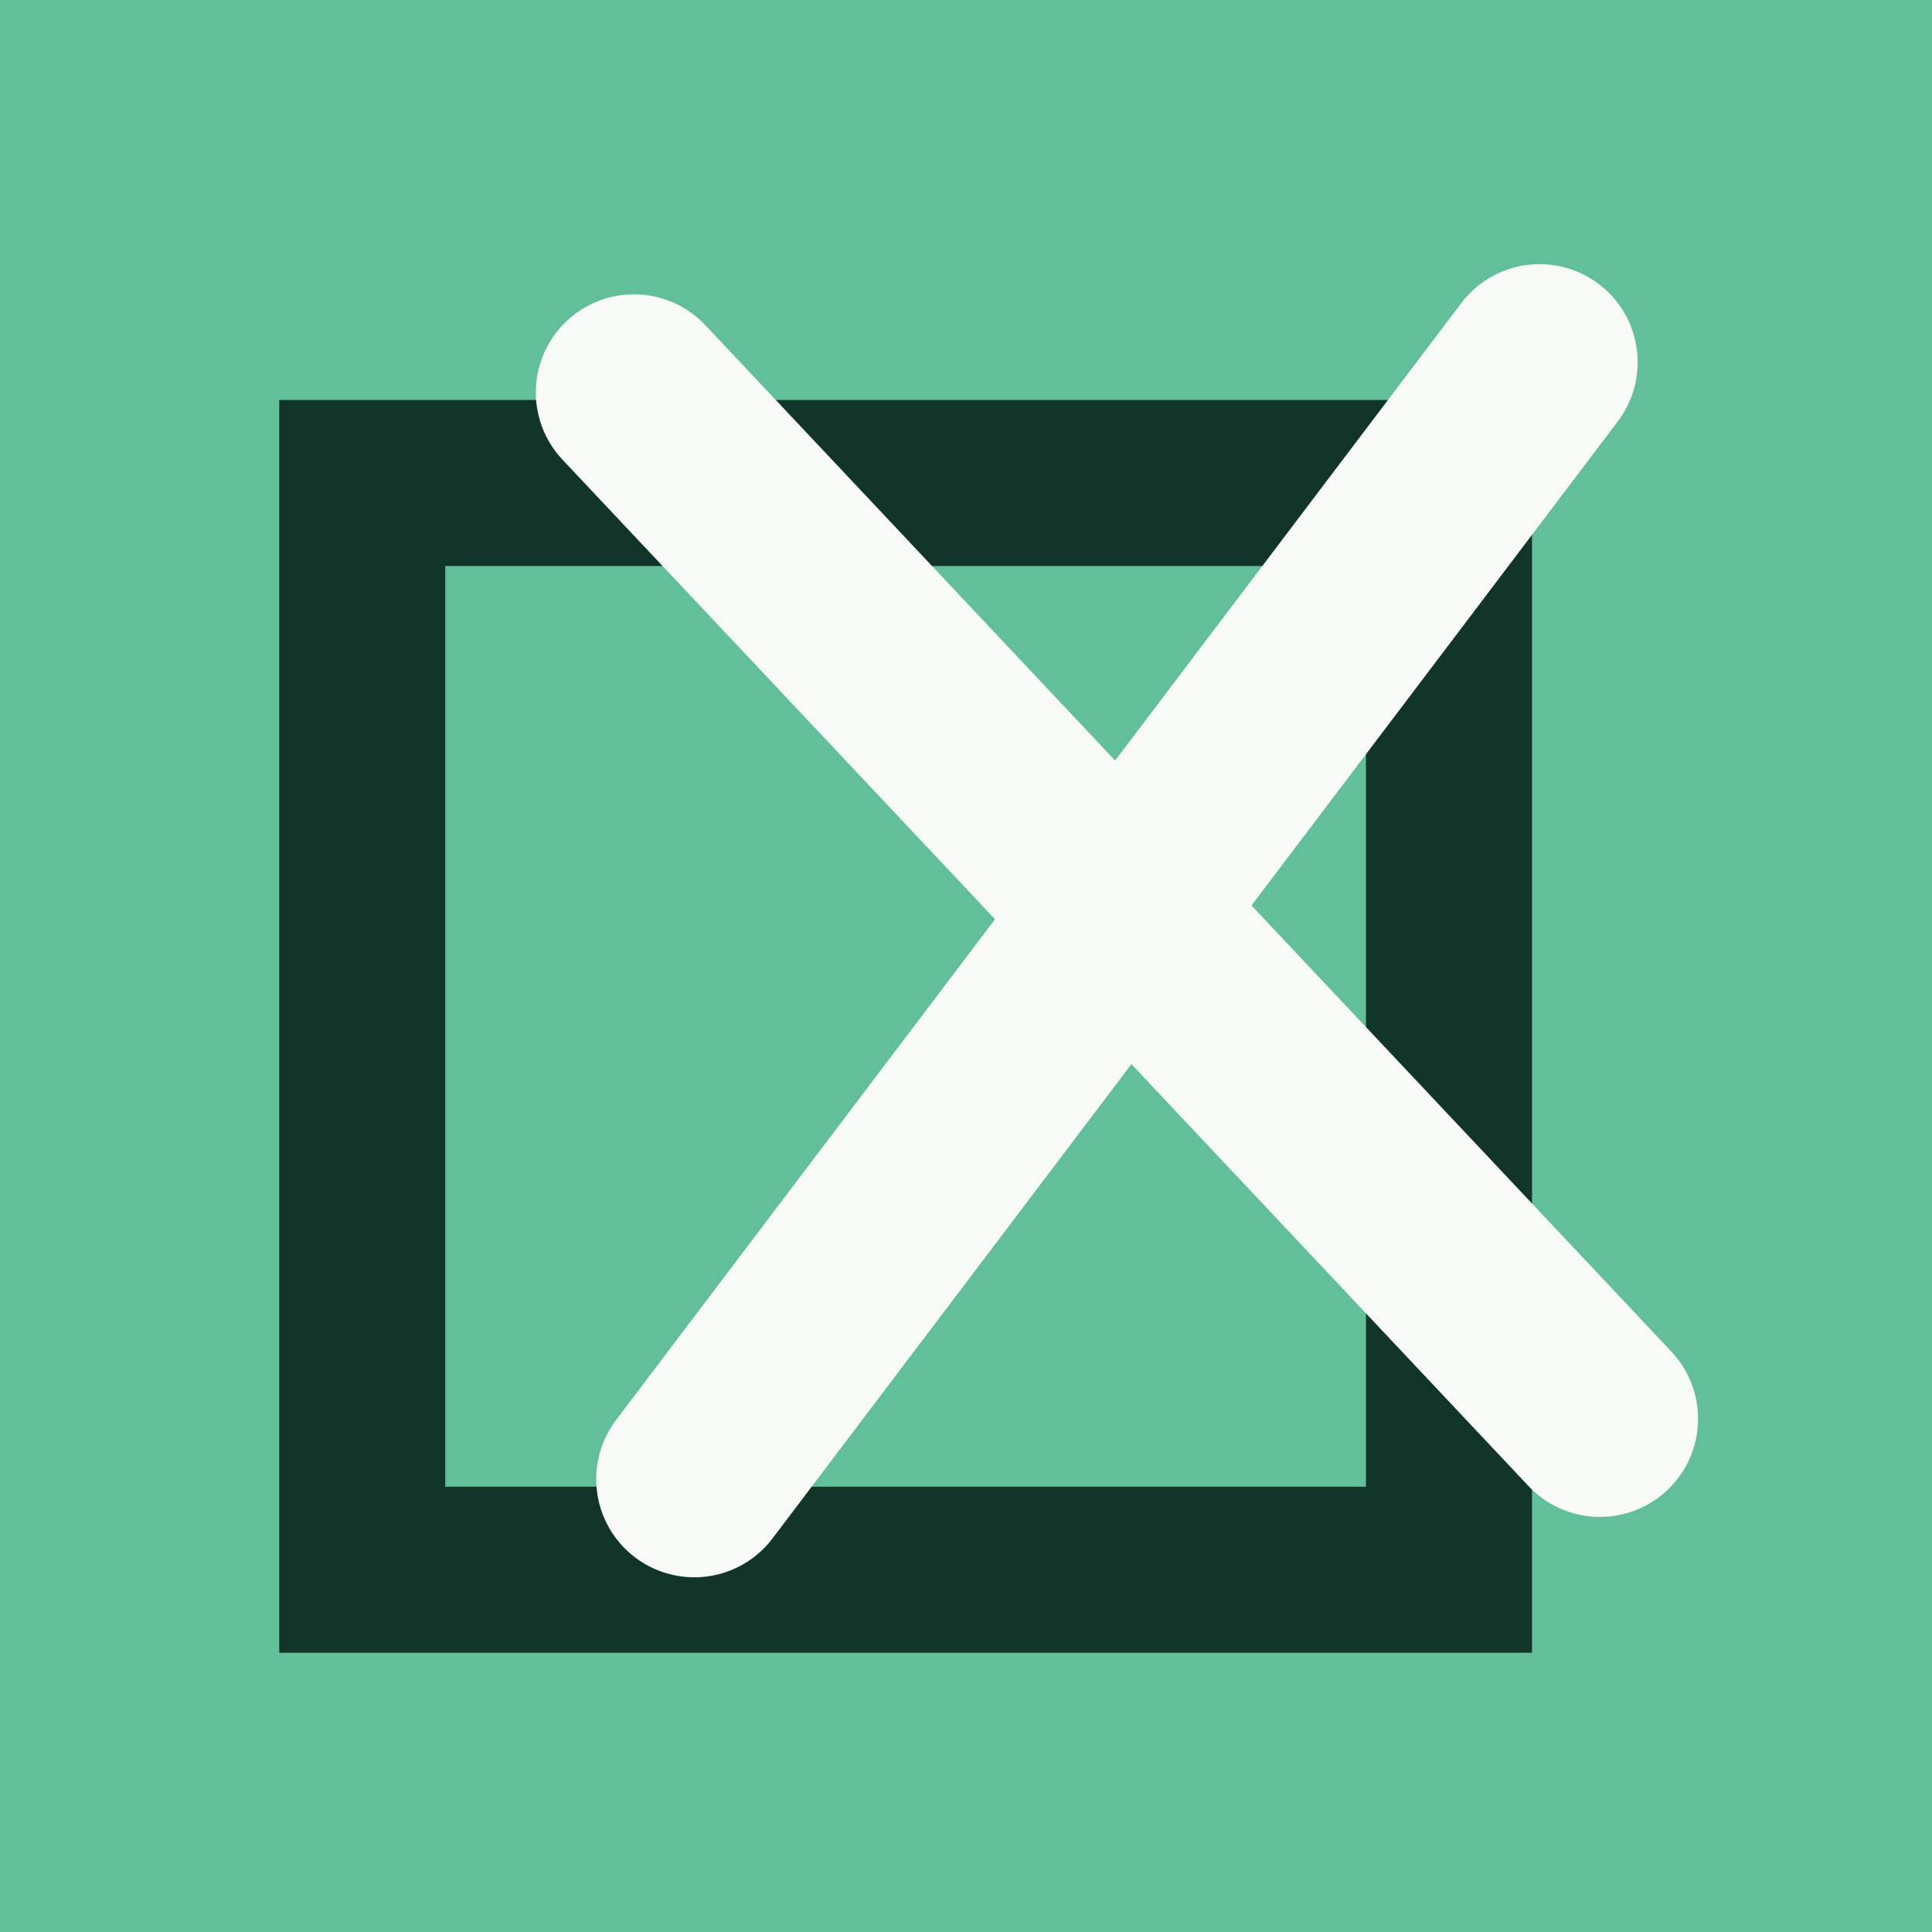
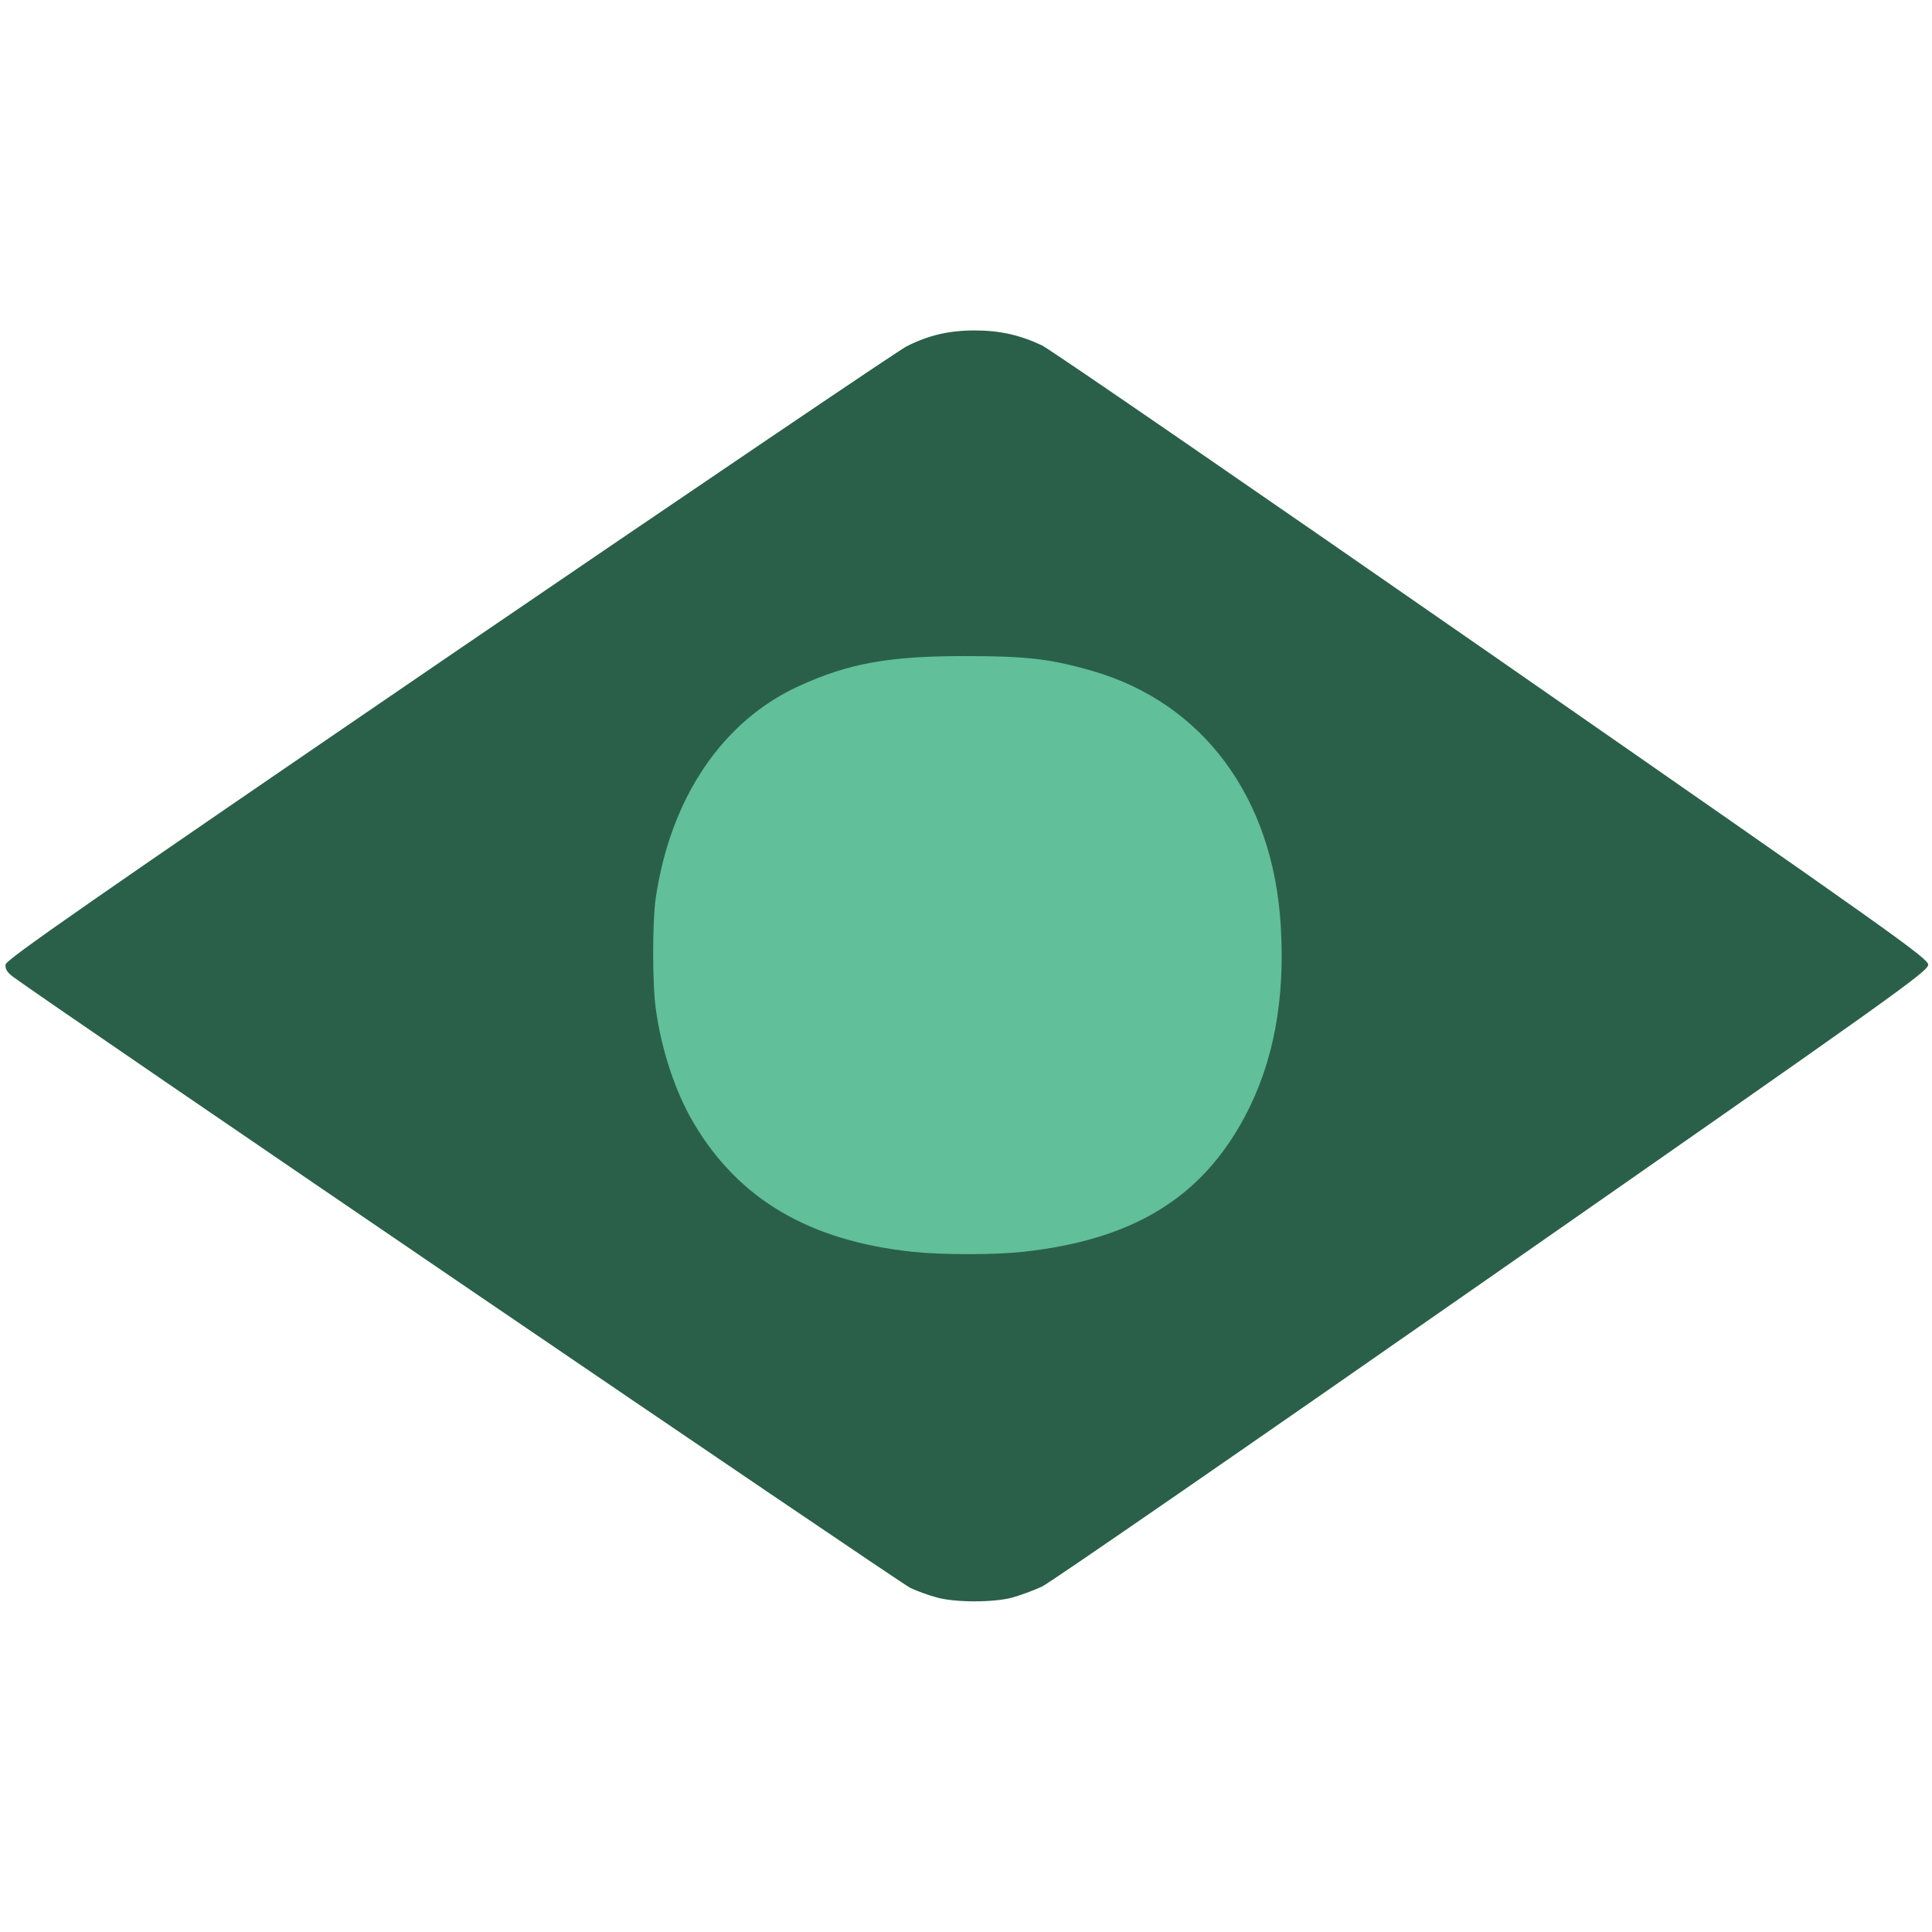
- <svg xmlns="http://www.w3.org/2000/svg" viewBox="0 0 64 64">
-   <rect width="64" height="64" fill="#61bf99" />
-   <rect x="12" y="16" width="36" height="36" fill="none" stroke="#12352a" stroke-width="5.5" />
-   <path d="M21 13 L53 47 M51 12 L23 49" stroke="#f8faf6" stroke-width="6.5" stroke-linecap="round" />
+ <svg xmlns="http://www.w3.org/2000/svg" viewBox="158 158.5 763 763">
+   <path fill="#2a6049" d="M528.0 789.4C525.0 788.6 520.2 786.9 517.5 785.6C513.6 783.8 176.9 554.5 163.2 544.3C160.8 542.5 160.0 541.2 160.2 539.4C160.4 537.5 192.6 515.1 335.0 417.8C431.0 352.3 512.4 297.2 516.0 295.3C524.7 290.9 532.7 289.0 543.0 289.0C552.8 289.0 560.8 290.8 569.5 294.9C572.8 296.5 652.9 351.6 747.5 417.3C905.8 527.3 919.5 537.0 919.5 539.5C919.5 542.1 905.7 551.9 747.5 662.2C652.9 728.2 572.8 783.5 569.5 785.1C566.2 786.6 560.8 788.6 557.5 789.5C550.1 791.4 535.3 791.4 528.0 789.4Z" />
+   <path fill="#61bf99" d="M518.6 652.9C477.8 648.6 449.8 632.2 432.0 602.1C424.8 590.0 419.2 573.2 417.0 557.0C415.6 547.2 415.6 522.2 417.0 512.9C422.9 473.5 443.3 443.3 473.4 429.5C493.0 420.5 509.0 417.6 539.0 417.6C563.4 417.6 572.9 418.7 589.5 423.5C633.1 436.1 660.8 473.5 663.8 524.0C665.6 553.5 660.9 578.3 649.6 599.5C632.5 631.6 605.4 648.2 561.8 652.9C550.7 654.1 530.3 654.1 518.6 652.9Z" />
</svg>
